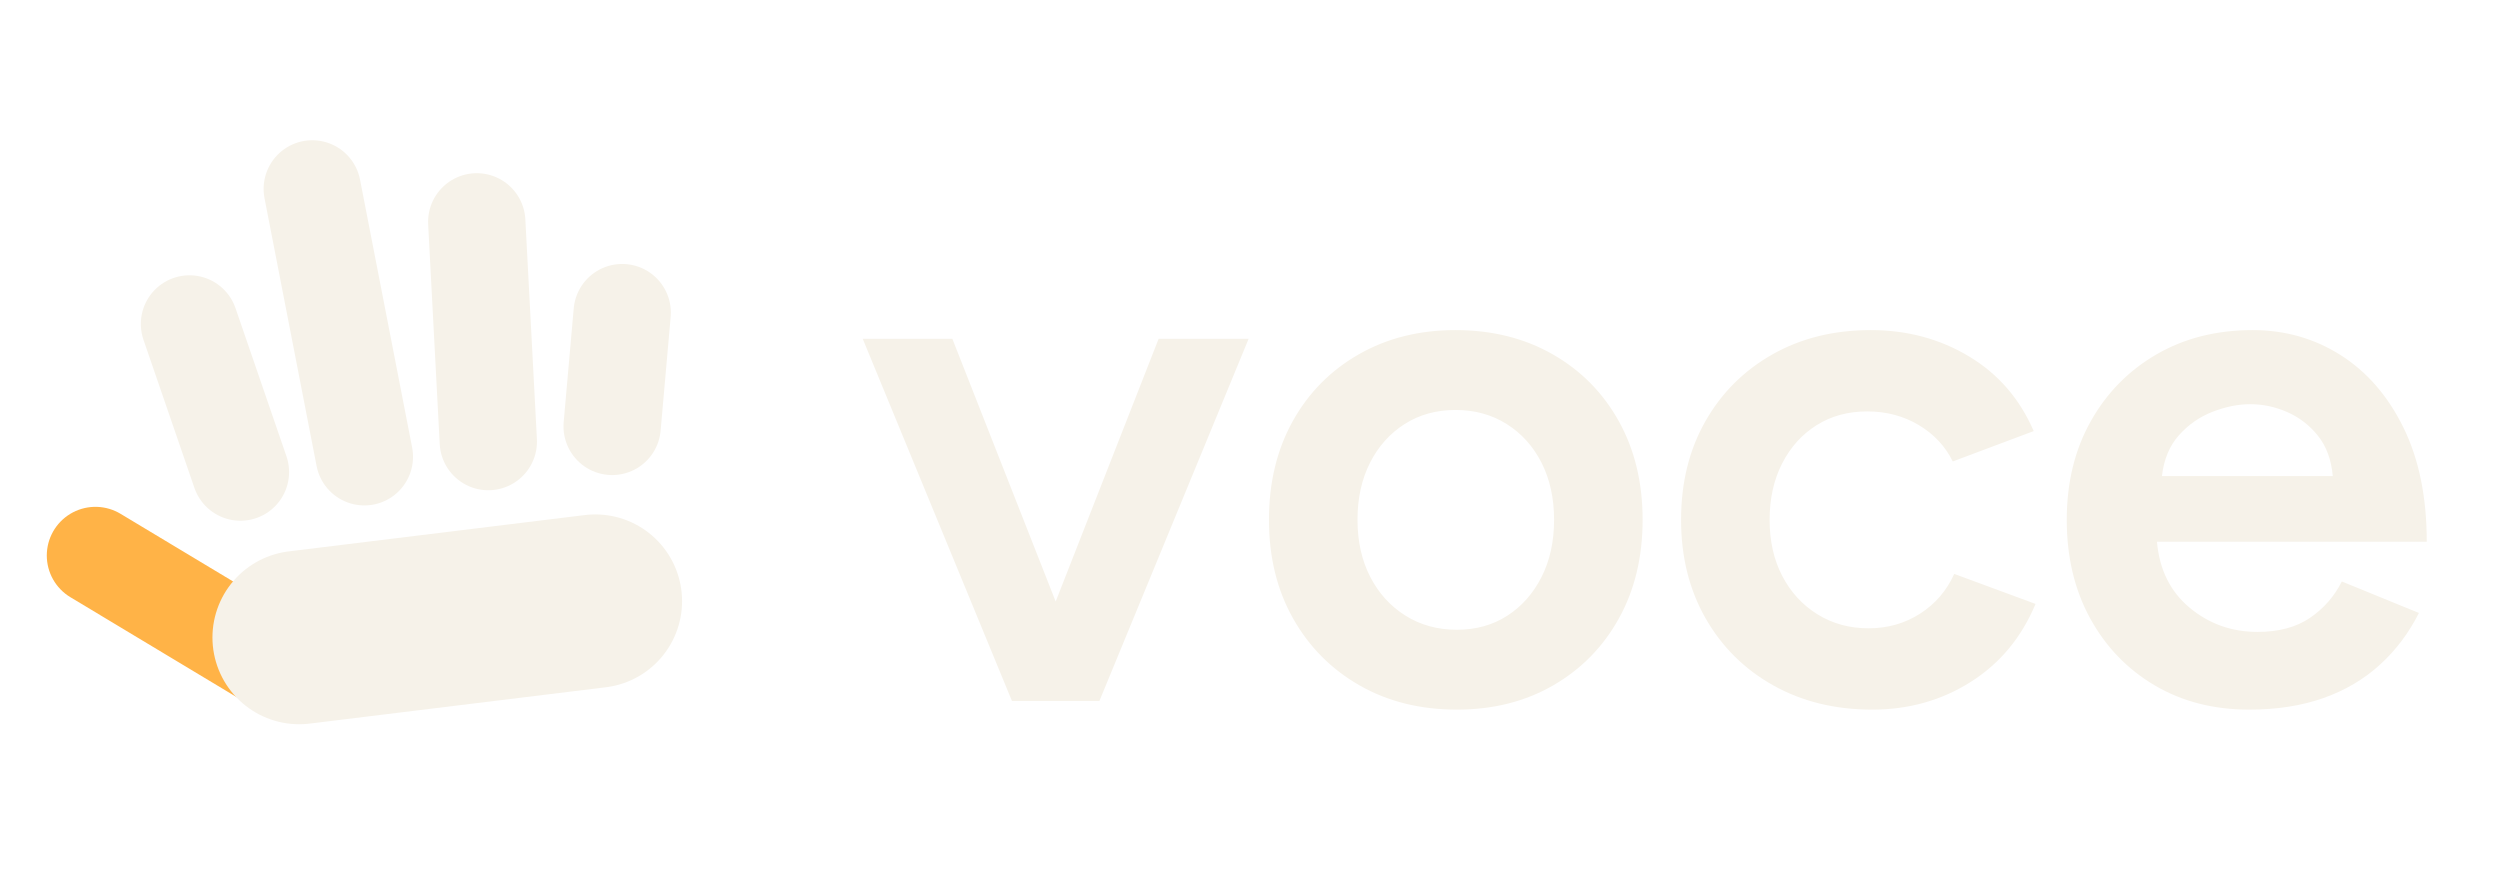
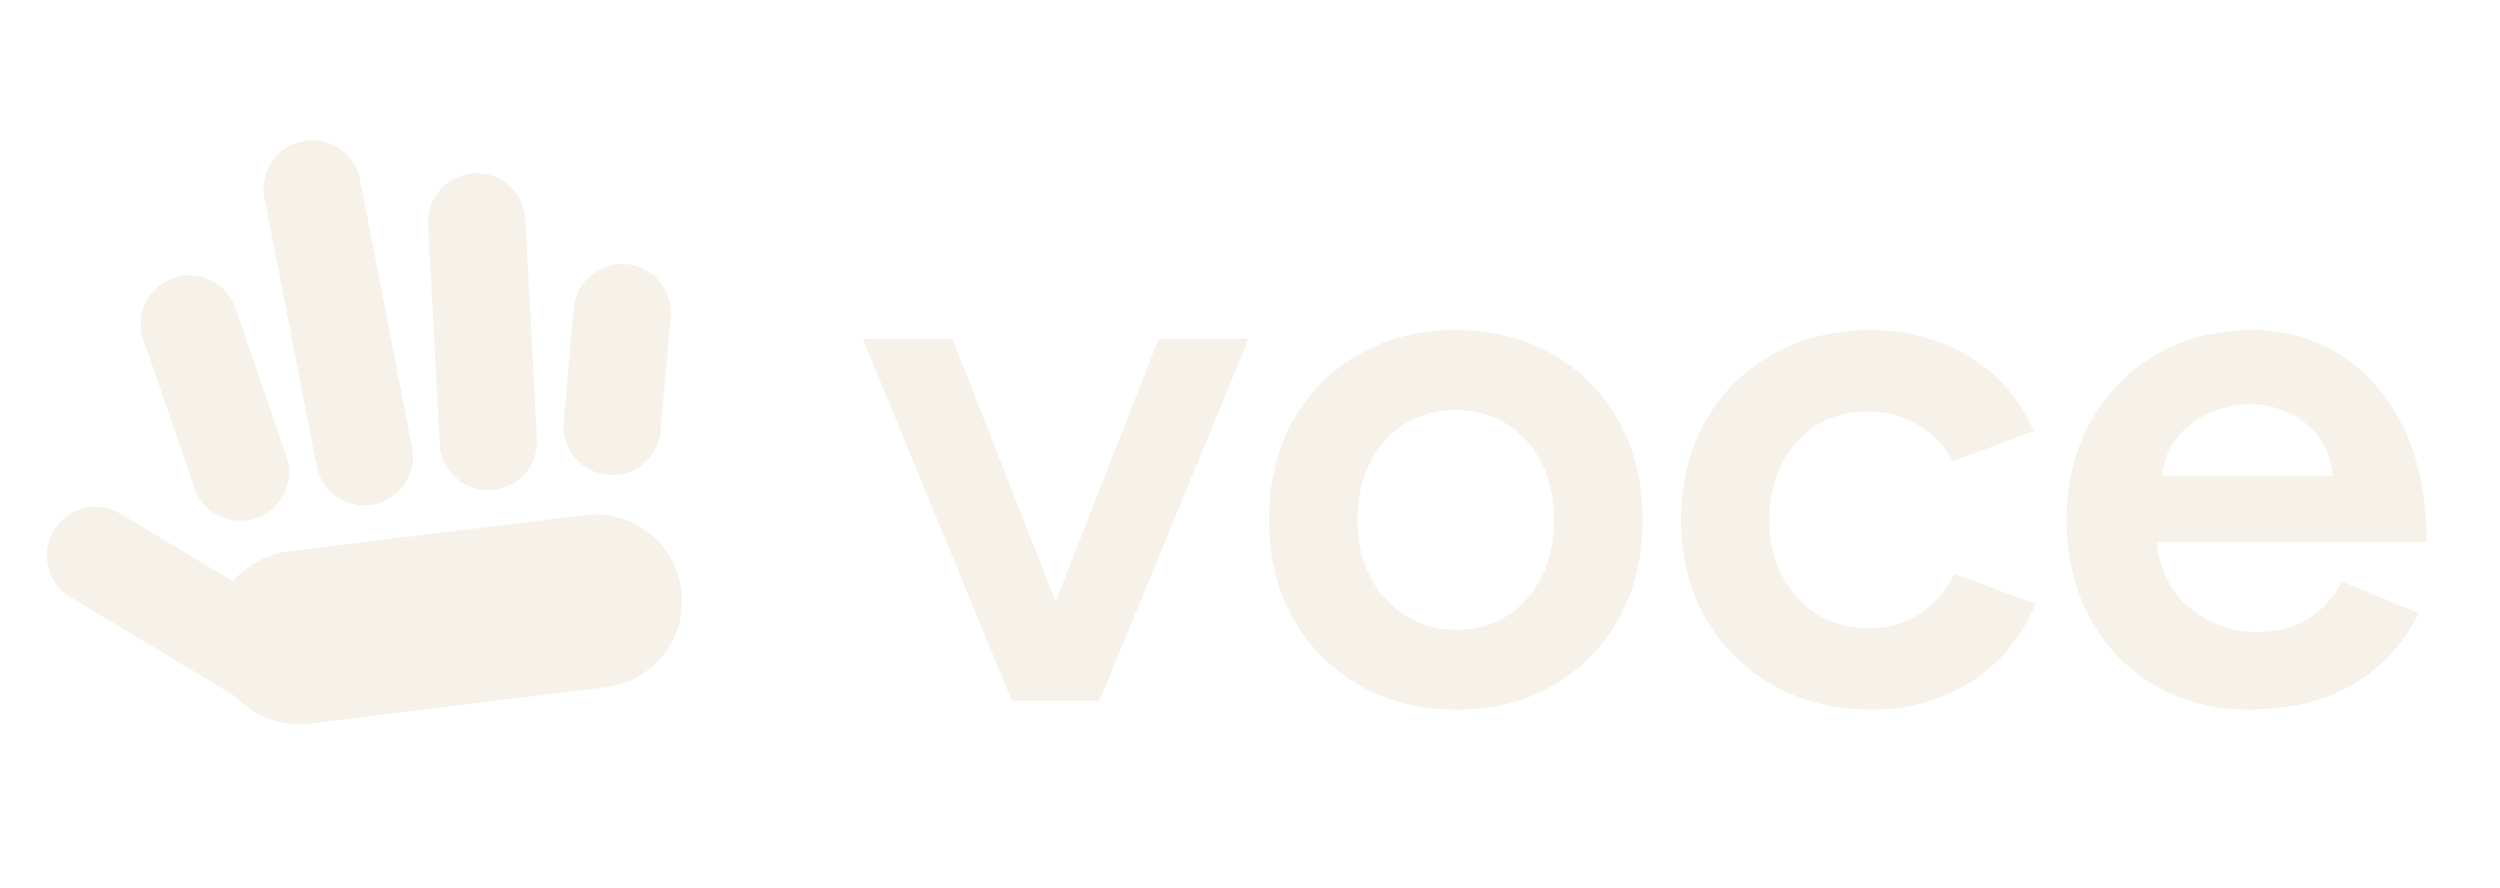
<svg xmlns="http://www.w3.org/2000/svg" viewBox="0 0 214 76" width="214" height="76">
-   <line x1="23.31" y1="56.65" x2="8.17" y2="47.55" stroke="#ffb347" stroke-width="8.33" stroke-linecap="round" />
+   <line x1="23.31" y1="56.65" x2="8.17" y2="47.55" stroke="#f6f2e9" stroke-width="8.33" stroke-linecap="round" />
  <line x1="20.58" y1="40.41" x2="16.22" y2="27.73" stroke="#f6f2e9" stroke-width="8.33" stroke-linecap="round" />
  <line x1="31.19" y1="39.10" x2="26.73" y2="16.17" stroke="#f6f2e9" stroke-width="8.33" stroke-linecap="round" />
  <line x1="41.80" y1="37.80" x2="40.81" y2="18.99" stroke="#f6f2e9" stroke-width="8.33" stroke-linecap="round" />
  <line x1="52.40" y1="36.50" x2="53.26" y2="26.76" stroke="#f6f2e9" stroke-width="8.33" stroke-linecap="round" />
  <line x1="25.61" y1="54.57" x2="50.96" y2="51.46" stroke="#f6f2e9" stroke-width="14.85" stroke-linecap="round" />
  <path d="M86.622 60.0 73.849 29.0H81.521L90.366 51.492L99.179 29.0H106.883L94.11 60.0Z M124.713 60.744Q120.004 60.744 116.374 58.667Q112.743 56.59 110.683 52.932Q108.623 49.274 108.623 44.5Q108.623 39.726 110.65 36.068Q112.677 32.41 116.307 30.333Q119.937 28.256 124.58 28.256Q129.289 28.256 132.918 30.333Q136.548 32.41 138.578 36.068Q140.608 39.726 140.608 44.5Q140.608 49.274 138.58 52.932Q136.553 56.59 132.955 58.667Q129.357 60.744 124.713 60.744ZM124.708 53.907Q127.163 53.907 129.028 52.703Q130.892 51.498 131.96 49.385Q133.029 47.272 133.029 44.5Q133.029 41.728 131.957 39.615Q130.886 37.502 128.971 36.297Q127.056 35.093 124.594 35.093Q122.132 35.093 120.239 36.296Q118.346 37.5 117.274 39.611Q116.202 41.723 116.202 44.493Q116.202 47.263 117.289 49.374Q118.375 51.485 120.303 52.696Q122.23 53.907 124.708 53.907Z M160.264 60.744Q155.491 60.744 151.787 58.667Q148.084 56.59 145.992 52.917Q143.9 49.243 143.9 44.5Q143.9 39.726 145.977 36.068Q148.053 32.41 151.725 30.333Q155.398 28.256 160.14 28.256Q164.789 28.256 168.538 30.502Q172.288 32.749 174.086 36.9L167.157 39.5Q166.194 37.544 164.239 36.381Q162.283 35.217 159.831 35.217Q157.378 35.217 155.5 36.396Q153.622 37.576 152.551 39.672Q151.479 41.768 151.479 44.5Q151.479 47.232 152.566 49.313Q153.653 51.393 155.578 52.588Q157.502 53.783 159.955 53.783Q162.408 53.783 164.363 52.526Q166.319 51.269 167.281 49.126L174.242 51.696Q172.443 56.003 168.694 58.373Q164.944 60.744 160.264 60.744Z M192.526 60.744Q187.959 60.744 184.441 58.667Q180.923 56.59 178.918 52.932Q176.914 49.274 176.914 44.5Q176.914 39.726 178.964 36.068Q181.015 32.41 184.6 30.333Q188.185 28.256 192.833 28.256Q196.978 28.256 200.356 30.395Q203.734 32.534 205.732 36.594Q207.73 40.654 207.73 46.375H184.637Q184.947 49.949 187.435 52.021Q189.923 54.092 193.246 54.092Q195.968 54.092 197.732 52.891Q199.497 51.69 200.46 49.775L207.059 52.469Q205.778 55.02 203.733 56.89Q201.688 58.76 198.888 59.752Q196.089 60.744 192.526 60.744ZM185.061 40.752H199.686Q199.5 38.651 198.414 37.299Q197.328 35.947 195.787 35.273Q194.245 34.599 192.628 34.599Q191.073 34.599 189.401 35.247Q187.729 35.896 186.519 37.253Q185.309 38.61 185.061 40.752Z" fill="#f6f2e9" />
</svg>
